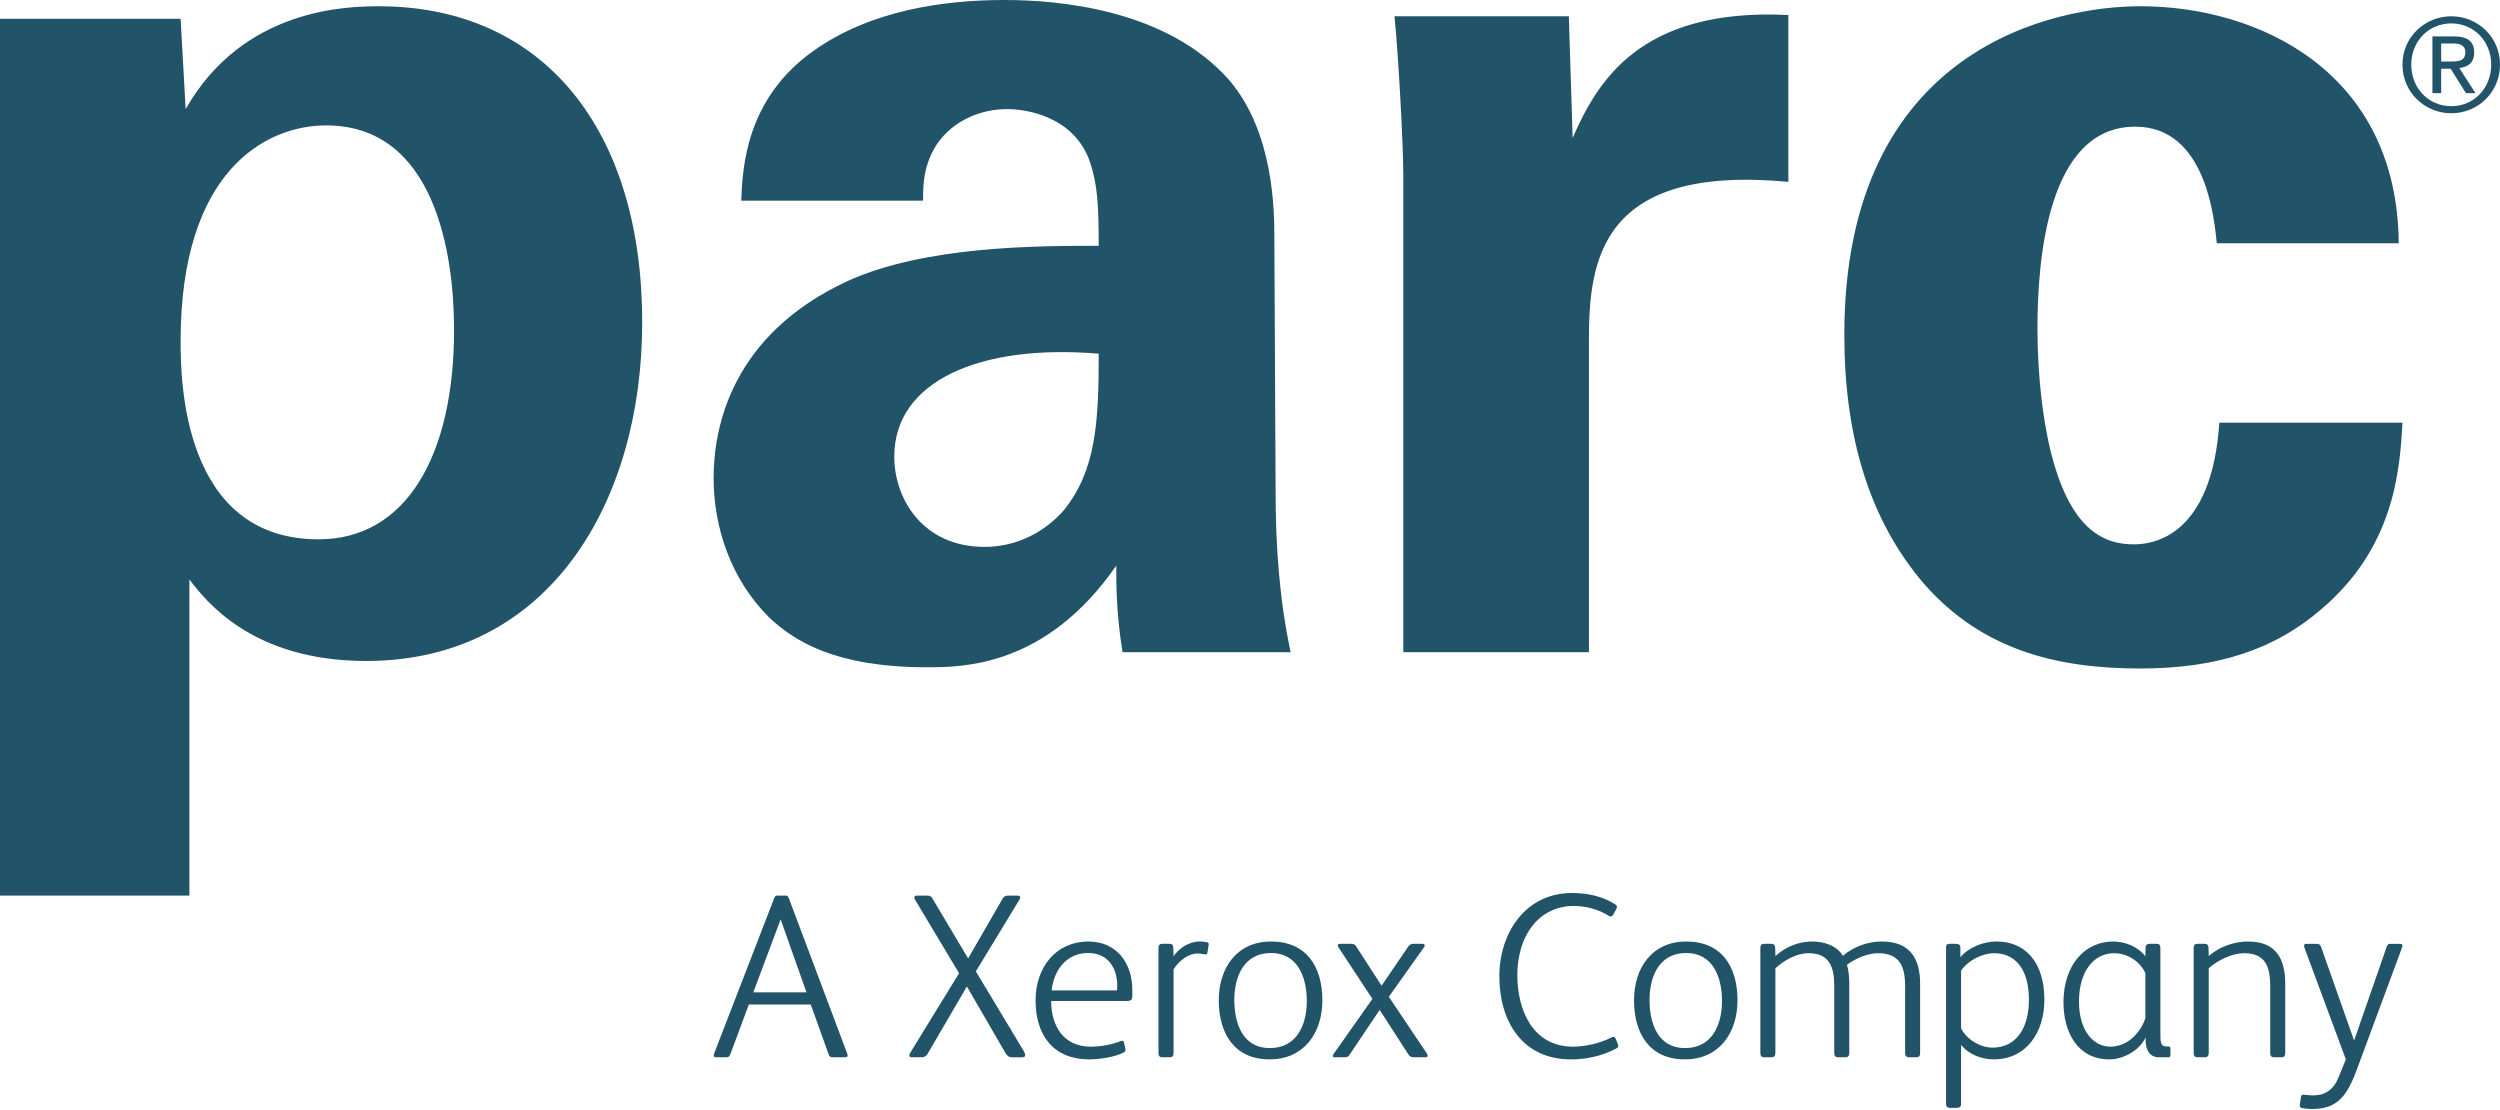
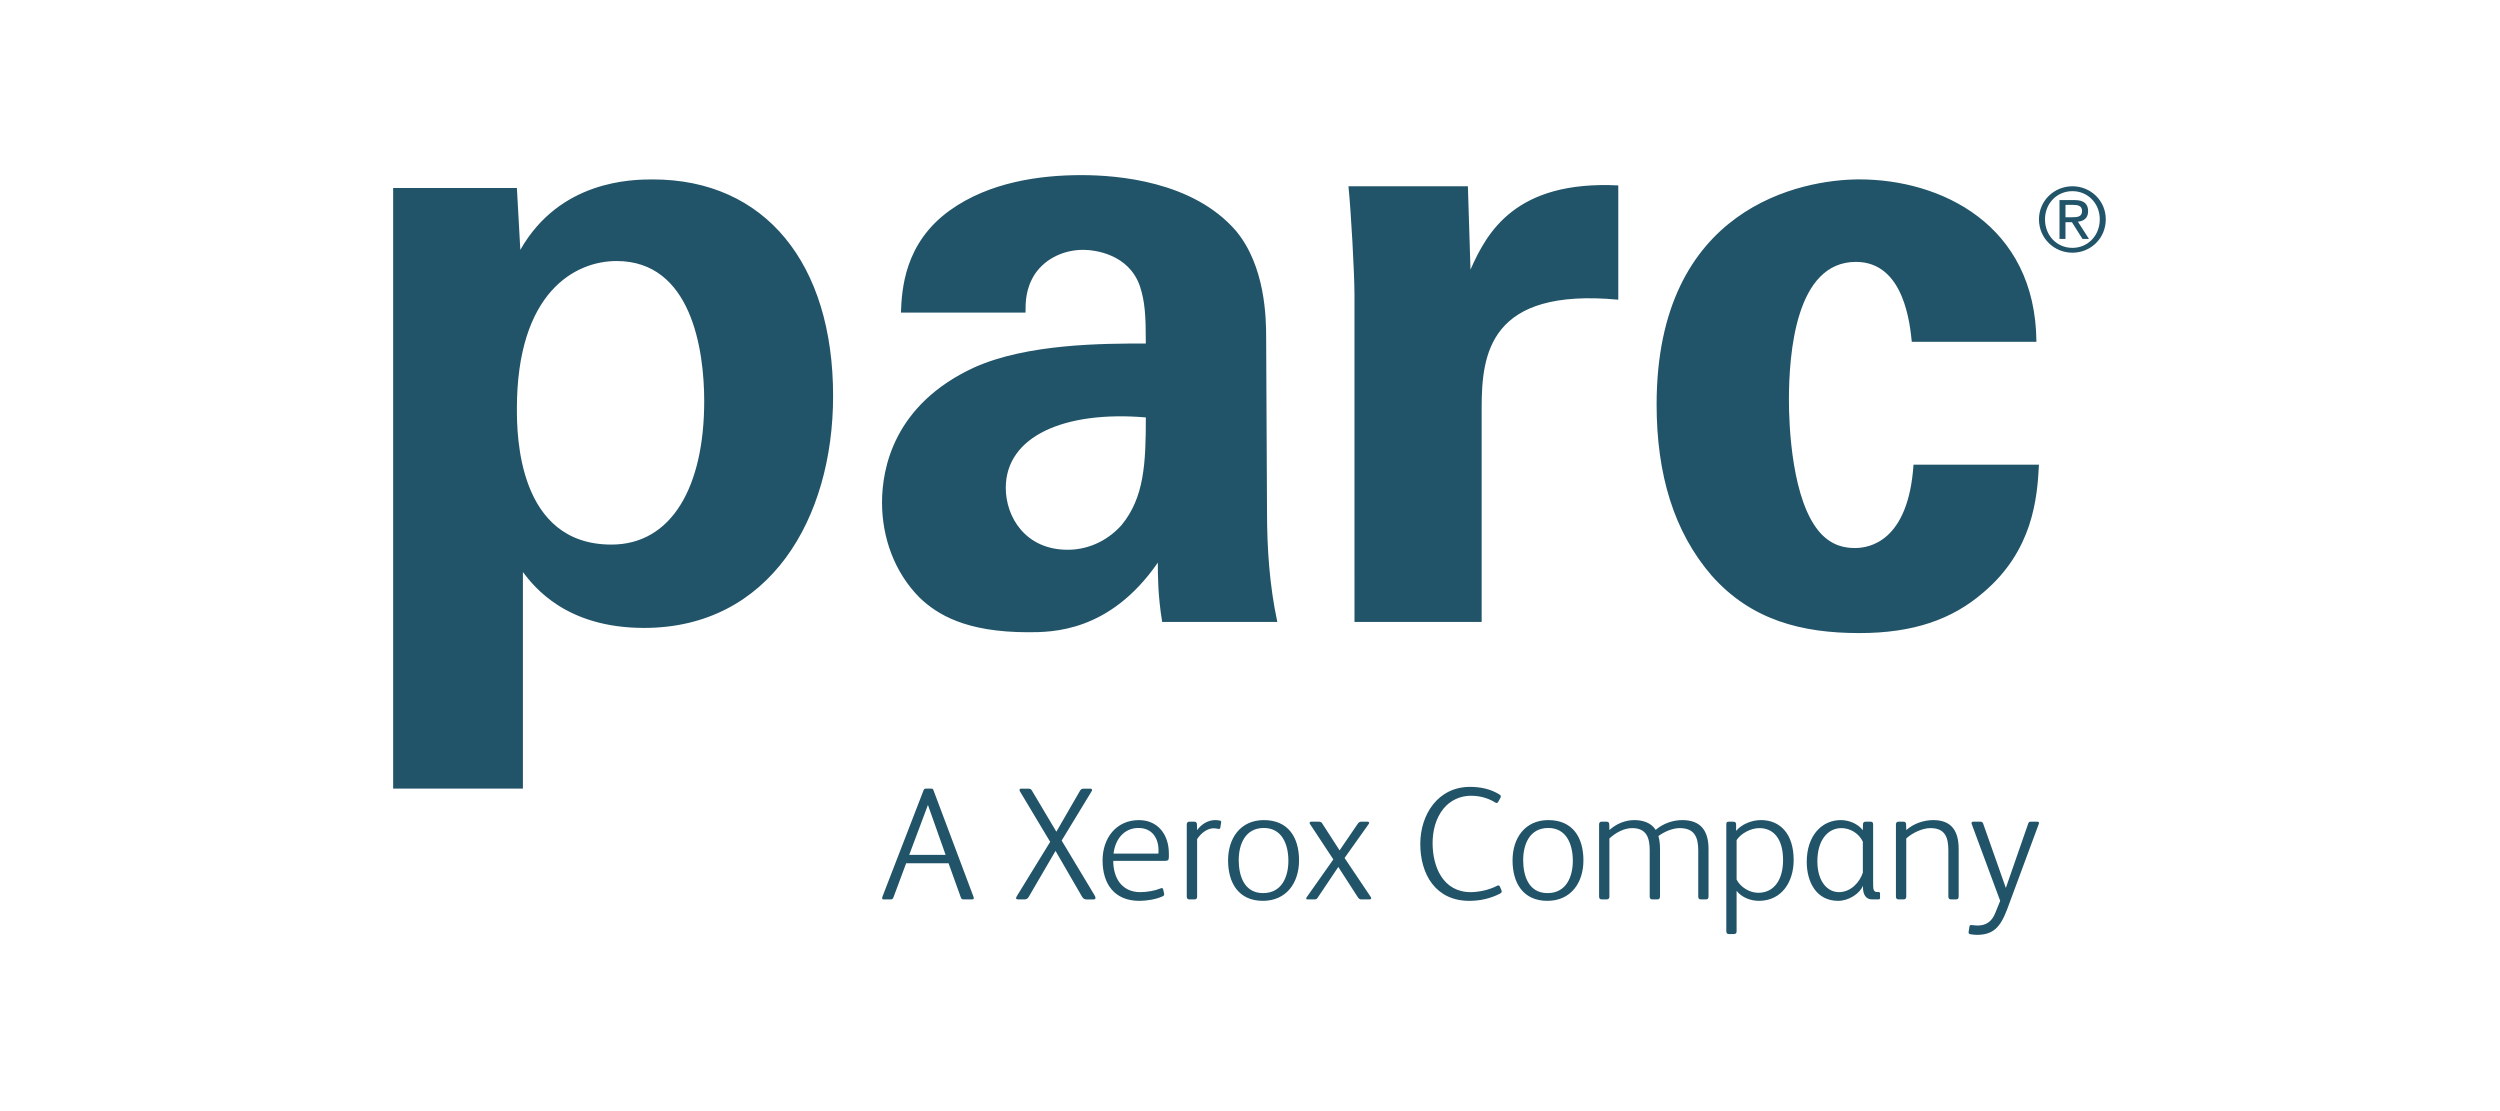
- <svg xmlns="http://www.w3.org/2000/svg" version="1.1" id="Layer_1" x="0px" y="0px" width="121.487px" height="53.893px" viewBox="0 0 121.487 53.893" enable-background="new 0 0 121.487 53.893" xml:space="preserve">
-   <g>
-     <g>
-       <path fill="#215469" d="M8.777,0.913l0.244,4.389c2.804-4.938,7.923-4.997,9.387-4.997c7.985,0,12.8,5.973,12.8,15.359    c0,8.717-4.511,16.456-13.41,16.456c-5.547,0-7.802-2.925-8.594-3.961v15.361H0V0.913H8.777z M22.065,16.03    c0-3.658-0.914-9.936-6.217-9.936c-2.926,0-7.071,2.193-7.071,10.482c0,1.829,0.061,9.632,6.705,9.632    C19.749,26.209,22.065,22.124,22.065,16.03 M54.55,31.694c-0.306-1.889-0.306-3.291-0.306-4.206    c-3.414,4.938-7.497,4.938-9.204,4.938c-4.449,0-6.46-1.279-7.68-2.438c-1.829-1.829-2.682-4.328-2.682-6.767    c0-2.438,0.853-6.948,6.522-9.569c3.779-1.707,9.204-1.707,12.191-1.707c0-2.011-0.062-2.986-0.426-4.084    c-0.793-2.255-3.17-2.56-4.022-2.56c-1.281,0-2.622,0.549-3.415,1.707c-0.671,1.036-0.671,2.012-0.671,2.743H36.02    c0.061-1.646,0.244-4.938,3.475-7.254C42.298,0.486,45.894,0,48.821,0c2.56,0,7.924,0.426,10.971,3.962    c2.074,2.499,2.135,6.155,2.135,7.558l0.061,12.374c0,2.62,0.183,5.241,0.73,7.801H54.55z M43.457,22.186    c0,2.073,1.401,4.39,4.388,4.39c1.646,0,2.985-0.794,3.841-1.769c1.585-1.95,1.706-4.327,1.706-7.619    C47.602,16.7,43.457,18.528,43.457,22.186 M68.192,8.472c0-1.463-0.244-5.912-0.427-7.681h8.472l0.185,5.912    c1.157-2.619,3.169-6.339,10.483-5.973v8.107c-9.144-0.854-9.691,3.84-9.691,7.68v15.177h-9.021V8.472z M107.726,11.823    c-0.122-1.097-0.487-5.668-3.962-5.668c-4.268,0-4.754,6.461-4.754,9.813c0,1.707,0.184,7.192,2.255,9.447    c0.853,0.915,1.769,1.037,2.438,1.037c0.975,0,3.779-0.427,4.145-5.914h8.898c-0.121,2.38-0.426,6.097-3.961,9.082    c-2.194,1.892-4.938,2.866-8.777,2.866c-4.084,0-7.682-0.915-10.484-4.084c-2.682-3.107-3.9-7.192-3.9-12.13    c0-14.019,10.301-15.969,14.385-15.969c5.729,0,12.495,3.168,12.557,11.519H107.726z M119.122,0.791    c1.289,0,2.365,1.016,2.365,2.345c0,1.355-1.076,2.368-2.365,2.368s-2.375-1.013-2.375-2.368    C116.747,1.807,117.833,0.791,119.122,0.791 M119.122,5.16c1.095,0,1.938-0.872,1.938-2.024c0-1.129-0.843-1.998-1.938-1.998    c-1.104,0-1.947,0.869-1.947,1.998C117.174,4.288,118.017,5.16,119.122,5.16 M118.204,1.77h1.065c0.655,0,0.964,0.259,0.964,0.788    c0,0.497-0.314,0.705-0.725,0.747l0.787,1.221h-0.461l-0.748-1.187h-0.458v1.187h-0.425V1.77z M118.628,2.989h0.448    c0.381,0,0.727-0.017,0.727-0.449c0-0.367-0.313-0.428-0.605-0.428h-0.569V2.989z M40.256,51.203l-0.858-2.389H36.39l-0.895,2.404    c-0.057,0.147-0.09,0.159-0.238,0.159h-0.491c-0.092,0-0.092-0.103-0.057-0.196l2.918-7.548c0.022-0.068,0.079-0.113,0.148-0.113    h0.411c0.068,0,0.104,0.022,0.137,0.102l2.845,7.571c0.046,0.127,0.023,0.185-0.114,0.185h-0.536    C40.346,51.378,40.313,51.366,40.256,51.203 M39.19,48.221l-1.255-3.544l-1.328,3.544H39.19z M45.087,51.193    c-0.071,0.127-0.162,0.185-0.3,0.185h-0.444c-0.172,0-0.193-0.068-0.103-0.229l2.366-3.854l-2.149-3.59    c-0.046-0.07-0.036-0.184,0.079-0.184h0.538c0.106,0,0.185,0.045,0.231,0.127l1.74,2.928l1.676-2.904    c0.057-0.095,0.128-0.15,0.244-0.15h0.49c0.127,0,0.148,0.09,0.092,0.184l-2.126,3.498l2.331,3.877    c0.08,0.14,0.126,0.299-0.08,0.299h-0.49c-0.148,0-0.229-0.058-0.322-0.207l-1.874-3.236L45.087,51.193z M54.706,48.645h-1.008    h-2.617c0,1.211,0.604,2.218,1.92,2.218c0.492,0,1.086-0.115,1.428-0.262c0.093-0.046,0.175-0.035,0.197,0.079l0.057,0.262    c0.023,0.104,0.012,0.172-0.104,0.218c-0.459,0.219-1.166,0.321-1.646,0.321c-1.75,0-2.61-1.178-2.61-2.87    c0-1.591,0.975-2.858,2.576-2.858c1.346,0,2.127,1.028,2.127,2.365v0.217C55.026,48.588,54.991,48.645,54.706,48.645     M52.875,46.311c-1.076,0-1.67,0.869-1.772,1.818h3.177c0.012-0.079,0.012-0.148,0.012-0.229    C54.292,47.03,53.834,46.311,52.875,46.311 M58.641,45.785c0.082,0.011,0.104,0.068,0.094,0.125l-0.059,0.378    c-0.01,0.068-0.057,0.103-0.113,0.091c-0.115-0.022-0.242-0.045-0.371-0.045c-0.41,0-0.865,0.31-1.162,0.766v4.071    c0,0.139-0.057,0.207-0.184,0.207h-0.365c-0.13,0-0.186-0.068-0.186-0.207V46.07c0-0.137,0.056-0.205,0.186-0.205h0.354    c0.125,0,0.182,0.068,0.182,0.205l0.013,0.4c0.228-0.343,0.707-0.719,1.278-0.719C58.391,45.752,58.528,45.762,58.641,45.785     M61.696,51.48c-1.715,0-2.47-1.26-2.47-2.87c0-1.591,0.892-2.858,2.538-2.858c1.717,0,2.496,1.212,2.496,2.858    C64.26,50.21,63.354,51.48,61.696,51.48 M61.764,46.311c-1.357,0-1.783,1.214-1.783,2.277c0,1.119,0.391,2.343,1.727,2.343    c1.328,0,1.796-1.154,1.796-2.297C63.503,47.502,63.069,46.311,61.764,46.311 M65.569,51.275    c-0.045,0.068-0.103,0.103-0.217,0.103h-0.513c-0.08,0-0.093-0.079-0.034-0.159l1.887-2.678l-1.658-2.517    c-0.047-0.068-0.035-0.159,0.078-0.159h0.56c0.114,0,0.185,0.045,0.231,0.124l1.234,1.911l1.294-1.897    c0.067-0.093,0.146-0.138,0.239-0.138h0.455c0.092,0,0.148,0.068,0.08,0.159l-1.715,2.415l1.84,2.742    c0.059,0.083,0.08,0.196-0.057,0.196H68.67c-0.115,0-0.172-0.058-0.229-0.137l-1.397-2.164L65.569,51.275z M78.612,50.714    c0.058,0.126,0.023,0.194-0.113,0.262c-0.674,0.345-1.408,0.505-2.16,0.505c-2.391,0-3.479-1.887-3.479-4.037    c0-2.082,1.248-4.049,3.534-4.049c0.729,0,1.442,0.148,2.058,0.527c0.127,0.067,0.149,0.137,0.093,0.252l-0.15,0.272    c-0.056,0.103-0.125,0.114-0.216,0.059c-0.514-0.321-1.1-0.48-1.727-0.48c-0.775,0-1.477,0.342-1.945,0.914    c-0.559,0.688-0.773,1.591-0.773,2.446c0,1.682,0.739,3.478,2.707,3.478c0.57,0,1.316-0.16,1.854-0.444    c0.09-0.047,0.17-0.058,0.216,0.056L78.612,50.714z M81.874,51.48c-1.715,0-2.469-1.26-2.469-2.87    c0-1.591,0.891-2.858,2.537-2.858c1.717,0,2.491,1.212,2.491,2.858C84.433,50.21,83.532,51.48,81.874,51.48 M81.942,46.311    c-1.361,0-1.783,1.214-1.783,2.277c0,1.119,0.387,2.343,1.727,2.343c1.327,0,1.795-1.154,1.795-2.297    C83.68,47.502,83.247,46.311,81.942,46.311 M93.308,51.171c0,0.139-0.058,0.207-0.181,0.207h-0.365    c-0.125,0-0.184-0.068-0.184-0.207v-3.26c0-0.947-0.266-1.59-1.316-1.59c-0.49,0-1.076,0.242-1.51,0.562    c0.08,0.273,0.113,0.572,0.113,0.927v3.361c0,0.139-0.057,0.207-0.182,0.207h-0.365c-0.125,0-0.183-0.068-0.183-0.207v-3.26    c0-0.892-0.216-1.59-1.248-1.59c-0.571,0-1.164,0.322-1.612,0.733v4.116c0,0.139-0.059,0.207-0.184,0.207h-0.365    c-0.126,0-0.182-0.068-0.182-0.207V46.07c0-0.137,0.056-0.205,0.182-0.205h0.354c0.127,0,0.184,0.068,0.184,0.205l0.012,0.389    c0.493-0.456,1.145-0.707,1.772-0.707c0.586,0,1.19,0.182,1.51,0.695c0.524-0.458,1.237-0.695,1.886-0.695    c1.34,0,1.864,0.789,1.864,2.058V51.171z M96.877,51.48c-0.581,0-1.213-0.239-1.579-0.709v2.881c0,0.148-0.091,0.184-0.216,0.184    H94.75c-0.125,0-0.182-0.068-0.182-0.205v-6.497v-1.098c0-0.137,0.057-0.171,0.182-0.171h0.285c0.16,0,0.229,0.045,0.229,0.205    v0.447c0.389-0.469,1.1-0.766,1.762-0.766c1.34,0,2.32,0.948,2.32,2.836C99.346,50.131,98.502,51.48,96.877,51.48 M96.913,46.321    c-0.605,0-1.295,0.368-1.614,0.848v2.802c0.263,0.526,0.907,0.938,1.534,0.938c1.141,0,1.762-0.949,1.762-2.32    C98.594,47.03,97.881,46.321,96.913,46.321 M105.475,51.265c0,0.09-0.035,0.113-0.138,0.113h-0.433c-0.445,0-0.64-0.38-0.64-0.823    v-0.148c-0.229,0.559-1.008,1.074-1.762,1.074c-1.556,0-2.228-1.35-2.228-2.767c0-1.876,1.084-2.962,2.411-2.962    c0.548,0,1.191,0.228,1.567,0.719l0.011-0.422c0-0.139,0.079-0.184,0.204-0.184h0.344c0.124,0,0.172,0.068,0.172,0.205v4.016    c0,0.32,0,0.537,0.047,0.628c0.045,0.103,0.123,0.138,0.237,0.138h0.08c0.091,0,0.126,0.021,0.126,0.124V51.265z M104.254,47.282    c-0.297-0.616-0.918-0.961-1.521-0.961c-0.986,0-1.705,0.881-1.705,2.347c0,1.45,0.719,2.194,1.532,2.194    c0.833,0,1.466-0.687,1.694-1.383V47.282z M111.051,51.171c0,0.139-0.057,0.207-0.182,0.207h-0.365    c-0.125,0-0.184-0.068-0.184-0.207v-3.26c0-0.914-0.217-1.59-1.271-1.59c-0.569,0-1.278,0.334-1.716,0.733v4.116    c0,0.139-0.059,0.207-0.182,0.207h-0.365c-0.127,0-0.185-0.068-0.185-0.207V46.07c0-0.137,0.058-0.205,0.185-0.205h0.353    c0.126,0,0.183,0.068,0.183,0.205l0.012,0.389c0.529-0.47,1.26-0.707,1.91-0.707c1.338,0,1.807,0.812,1.807,2.058V51.171z     M116.726,46.049l-2.229,6.014c-0.502,1.339-1.025,1.83-2.172,1.83c-0.137,0-0.308-0.023-0.455-0.046    c-0.069-0.011-0.114-0.046-0.114-0.126v-0.033l0.057-0.366c0.011-0.102,0.046-0.125,0.126-0.125h0.034    c0.114,0.011,0.296,0.034,0.422,0.034c0.57,0,0.997-0.253,1.248-0.88l0.353-0.87l-2.022-5.456    c-0.022-0.068-0.011-0.159,0.093-0.159h0.534c0.101,0,0.159,0.058,0.183,0.124l1.613,4.576l1.59-4.576    c0.035-0.09,0.068-0.124,0.182-0.124h0.445c0.096,0,0.135,0.023,0.135,0.091C116.747,45.979,116.737,46.015,116.726,46.049" />
-     </g>
-   </g>
+ <svg xmlns="http://www.w3.org/2000/svg" width="1216" height="540" viewBox="0 0 1216 540" fill="none">
+   <path d="M251.414 91.437L253.087 121.532C272.313 87.673 307.414 87.268 317.452 87.268C372.205 87.268 405.221 128.224 405.221 192.583C405.221 252.355 374.289 305.42 313.27 305.42C275.234 305.42 259.772 285.364 254.341 278.26V383.589H191.23V91.437H251.414ZM342.528 195.093C342.528 170.01 336.261 126.963 299.899 126.963C279.835 126.963 251.414 142 251.414 198.837C251.414 211.378 251.832 264.882 297.389 264.882C326.647 264.889 342.528 236.879 342.528 195.093ZM565.275 302.499C563.176 289.547 563.176 279.933 563.176 273.659C539.767 307.519 511.77 307.519 500.065 307.519C469.559 307.519 455.77 298.749 447.404 290.802C434.863 278.26 429.014 261.125 429.014 244.401C429.014 227.684 434.863 196.759 473.735 178.787C499.647 167.082 536.846 167.082 557.327 167.082C557.327 153.293 556.902 146.608 554.406 139.079C548.969 123.617 532.67 121.525 526.828 121.525C518.044 121.525 508.849 125.29 503.412 133.23C498.811 140.334 498.811 147.026 498.811 152.038H438.216C438.634 140.752 439.889 118.179 462.044 102.298C481.264 88.509 505.921 85.177 525.991 85.177C543.545 85.177 580.325 88.098 601.218 112.344C615.44 129.479 615.858 154.548 615.858 164.168L616.276 249.016C616.276 266.981 617.531 284.953 621.282 302.506L565.275 302.499ZM489.211 237.304C489.211 251.518 498.817 267.406 519.299 267.406C530.585 267.406 539.767 261.961 545.636 255.276C556.505 241.905 557.334 225.606 557.334 203.033C517.633 199.687 489.211 212.221 489.211 237.304ZM658.816 143.268C658.816 133.237 657.143 102.73 655.888 90.601H713.98L715.249 131.139C723.182 113.18 736.978 87.673 787.13 90.182V145.771C724.43 139.915 720.679 172.102 720.679 198.432V302.499H658.823L658.816 143.268ZM929.897 166.246C929.061 158.724 926.558 127.381 902.73 127.381C873.465 127.381 870.132 171.683 870.132 194.668C870.132 206.373 871.394 243.983 885.595 259.445C891.444 265.719 897.725 266.556 902.312 266.556C908.997 266.556 928.224 263.628 930.734 226.004H991.746C990.917 242.323 988.825 267.81 964.586 288.278C949.542 301.251 930.727 307.93 904.403 307.93C876.4 307.93 851.728 301.656 832.515 279.927C814.125 258.622 805.774 230.612 805.774 196.752C805.774 100.625 876.406 87.254 904.41 87.254C943.693 87.254 990.087 108.977 990.512 166.239H929.897V166.246ZM1008.04 90.601C1016.88 90.601 1024.25 97.567 1024.25 106.68C1024.25 115.971 1016.88 122.917 1008.04 122.917C999.2 122.917 991.753 115.971 991.753 106.68C991.753 97.567 999.2 90.601 1008.04 90.601ZM1008.04 120.558C1015.55 120.558 1021.33 114.579 1021.33 106.68C1021.33 98.939 1015.55 92.98 1008.04 92.98C1000.47 92.98 994.688 98.939 994.688 106.68C994.681 114.579 1000.46 120.558 1008.04 120.558ZM1001.74 97.314H1009.05C1013.54 97.314 1015.66 99.089 1015.66 102.717C1015.66 106.125 1013.5 107.551 1010.69 107.839L1016.08 116.211H1012.92L1007.79 108.072H1004.65V116.211H1001.74L1001.74 97.314ZM1004.65 105.672H1007.72C1010.34 105.672 1012.71 105.555 1012.71 102.593C1012.71 100.077 1010.56 99.659 1008.56 99.659H1004.66L1004.65 105.672ZM467.262 436.271L461.379 419.89H440.753L434.616 436.374C434.225 437.382 433.999 437.464 432.984 437.464H429.618C428.987 437.464 428.987 436.758 429.227 436.12L449.235 384.364C449.386 383.898 449.777 383.589 450.25 383.589H453.068C453.534 383.589 453.781 383.74 454.008 384.289L473.515 436.202C473.831 437.073 473.673 437.471 472.734 437.471H469.058C467.879 437.471 467.653 437.388 467.262 436.271ZM459.952 415.823L451.347 391.523L442.241 415.823H459.952ZM500.388 436.202C499.901 437.073 499.277 437.471 498.331 437.471H495.286C494.107 437.471 493.963 437.004 494.58 435.9L510.803 409.474L496.068 384.858C495.752 384.378 495.821 383.596 496.609 383.596H500.299C501.025 383.596 501.567 383.905 501.882 384.467L513.813 404.544L525.306 384.631C525.696 383.98 526.183 383.603 526.979 383.603H530.339C531.209 383.603 531.353 384.22 530.969 384.865L516.392 408.85L532.375 435.434C532.924 436.394 533.239 437.484 531.827 437.484H528.467C527.452 437.484 526.896 437.087 526.259 436.065L513.409 413.876L500.388 436.202ZM566.344 418.731H559.432H541.488C541.488 427.034 545.629 433.939 554.653 433.939C558.027 433.939 562.1 433.151 564.445 432.143C565.083 431.827 565.645 431.903 565.796 432.685L566.186 434.481C566.344 435.194 566.269 435.66 565.473 435.976C562.326 437.478 557.478 438.177 554.187 438.177C542.187 438.177 536.29 430.1 536.29 418.498C536.29 407.588 542.976 398.901 553.954 398.901C563.183 398.901 568.538 405.95 568.538 415.117V416.605C568.538 418.34 568.298 418.731 566.344 418.731ZM553.789 402.727C546.411 402.727 542.338 408.685 541.639 415.193H563.423C563.505 414.651 563.505 414.178 563.505 413.622C563.505 407.657 560.365 402.727 553.789 402.727ZM593.326 399.12C593.888 399.195 594.039 399.586 593.971 399.977L593.566 402.569C593.498 403.035 593.175 403.275 592.791 403.193C592.003 403.042 591.132 402.884 590.247 402.884C587.436 402.884 584.316 405.01 582.28 408.137V436.051C582.28 437.004 581.889 437.471 581.018 437.471H578.515C577.624 437.471 577.24 437.004 577.24 436.051V401.074C577.24 400.135 577.624 399.669 578.515 399.669H580.943C581.8 399.669 582.19 400.135 582.19 401.074L582.28 403.817C583.843 401.465 587.127 398.887 591.043 398.887C591.612 398.894 592.551 398.962 593.326 399.12ZM614.274 438.17C602.514 438.17 597.337 429.53 597.337 418.491C597.337 407.581 603.454 398.894 614.74 398.894C626.514 398.894 631.855 407.204 631.855 418.491C631.855 429.462 625.643 438.17 614.274 438.17ZM614.74 402.727C605.435 402.727 602.514 411.051 602.514 418.34C602.514 426.013 605.195 434.406 614.356 434.406C623.462 434.406 626.671 426.493 626.671 418.655C626.664 410.893 623.688 402.727 614.74 402.727ZM640.831 436.764C640.522 437.231 640.124 437.471 639.343 437.471H635.825C635.277 437.471 635.187 436.929 635.592 436.38L648.531 418.018L637.162 400.759C636.84 400.293 636.922 399.669 637.697 399.669H641.537C642.319 399.669 642.806 399.977 643.121 400.519L651.582 413.622L660.455 400.615C660.915 399.977 661.456 399.669 662.094 399.669H665.214C665.845 399.669 666.229 400.135 665.762 400.759L654.003 417.318L666.62 436.12C667.024 436.689 667.168 437.464 666.229 437.464H662.094C661.305 437.464 660.915 437.066 660.524 436.524L650.945 421.686L640.831 436.764ZM730.265 432.918C730.663 433.782 730.423 434.248 729.49 434.714C724.869 437.08 719.836 438.177 714.68 438.177C698.285 438.177 690.824 425.238 690.824 410.496C690.824 396.22 699.382 382.732 715.057 382.732C720.055 382.732 724.944 383.747 729.168 386.346C730.039 386.805 730.19 387.285 729.806 388.074L728.777 389.939C728.393 390.645 727.92 390.72 727.296 390.343C723.772 388.142 719.754 387.052 715.454 387.052C710.14 387.052 705.327 389.397 702.118 393.319C698.285 398.037 696.817 404.228 696.817 410.091C696.817 421.624 701.885 433.939 715.379 433.939C719.287 433.939 724.403 432.842 728.092 430.895C728.709 430.573 729.257 430.497 729.573 431.279L730.265 432.918ZM752.633 438.17C740.873 438.17 735.703 429.53 735.703 418.491C735.703 407.581 741.812 398.894 753.099 398.894C764.872 398.894 770.179 407.204 770.179 418.491C770.179 429.462 764.001 438.17 752.633 438.17ZM753.099 402.727C743.767 402.727 740.873 411.051 740.873 418.34C740.873 426.013 743.527 434.406 752.715 434.406C761.814 434.406 765.023 426.493 765.023 418.655C765.016 410.893 762.047 402.727 753.099 402.727ZM831.034 436.051C831.034 437.004 830.637 437.471 829.793 437.471H827.29C826.433 437.471 826.029 437.004 826.029 436.051V413.698C826.029 407.204 824.205 402.795 817.005 402.795C813.645 402.795 809.627 404.455 806.651 406.649C807.2 408.521 807.426 410.571 807.426 413.005V436.051C807.426 437.004 807.035 437.471 806.178 437.471H803.675C802.818 437.471 802.42 437.004 802.42 436.051V413.698C802.42 407.581 800.939 402.795 793.863 402.795C789.948 402.795 785.882 405.003 782.81 407.821V436.044C782.81 436.998 782.405 437.464 781.548 437.464H779.045C778.181 437.464 777.797 436.998 777.797 436.044V401.074C777.797 400.135 778.181 399.669 779.045 399.669H781.473C782.343 399.669 782.734 400.135 782.734 401.074L782.817 403.742C786.197 400.615 790.668 398.894 794.967 398.894C798.985 398.894 803.127 400.142 805.321 403.659C808.914 400.519 813.803 398.894 818.253 398.894C827.441 398.894 831.034 404.304 831.034 413.005V436.051ZM855.507 438.17C851.523 438.17 847.189 436.531 844.68 433.309V453.063C844.68 454.078 844.056 454.325 843.198 454.325H840.922C840.065 454.325 839.674 453.859 839.674 452.919V408.37V400.841C839.674 399.902 840.065 399.669 840.922 399.669H842.876C843.973 399.669 844.446 399.977 844.446 401.074V404.139C847.114 400.923 851.989 398.887 856.528 398.887C865.717 398.887 872.436 405.387 872.436 418.333C872.436 428.92 866.649 438.17 855.507 438.17ZM855.753 402.795C851.605 402.795 846.874 405.319 844.686 408.61V427.823C846.49 431.43 850.906 434.255 855.205 434.255C863.029 434.255 867.287 427.748 867.287 418.347C867.28 407.657 862.391 402.795 855.753 402.795ZM914.462 436.696C914.462 437.313 914.222 437.471 913.516 437.471H910.547C907.496 437.471 906.159 434.865 906.159 431.827V430.813C904.588 434.646 899.247 438.177 894.077 438.177C883.407 438.177 878.8 428.92 878.8 419.204C878.8 406.34 886.232 398.894 895.331 398.894C899.089 398.894 903.498 400.457 906.076 403.824L906.152 400.93C906.152 399.977 906.693 399.669 907.551 399.669H909.909C910.76 399.669 911.089 400.135 911.089 401.074V428.612C911.089 430.806 911.089 432.294 911.411 432.918C911.72 433.624 912.254 433.864 913.036 433.864H913.585C914.209 433.864 914.449 434.008 914.449 434.714V436.696H914.462ZM906.09 409.385C904.053 405.161 899.795 402.795 895.661 402.795C888.9 402.795 883.97 408.836 883.97 418.888C883.97 428.831 888.9 433.933 894.474 433.933C900.186 433.933 904.527 429.222 906.09 424.449V409.385ZM952.696 436.051C952.696 437.004 952.306 437.471 951.448 437.471H948.946C948.089 437.471 947.684 437.004 947.684 436.051V413.698C947.684 407.431 946.196 402.795 938.969 402.795C935.067 402.795 930.206 405.086 927.202 407.821V436.044C927.202 436.998 926.798 437.464 925.954 437.464H923.452C922.581 437.464 922.183 436.998 922.183 436.044V401.074C922.183 400.135 922.581 399.669 923.452 399.669H925.872C926.736 399.669 927.127 400.135 927.127 401.074L927.209 403.742C930.837 400.519 935.849 398.894 940.306 398.894C949.48 398.894 952.696 404.462 952.696 413.005V436.051ZM991.609 400.93L976.325 442.168C972.883 451.349 969.297 454.716 961.432 454.716C960.493 454.716 959.32 454.558 958.312 454.4C957.839 454.325 957.53 454.085 957.53 453.536V453.31L957.921 450.801C957.997 450.101 958.237 449.943 958.785 449.943H959.018C959.8 450.019 961.048 450.177 961.912 450.177C965.82 450.177 968.748 448.442 970.469 444.142L972.89 438.177L959.025 400.766C958.874 400.299 958.95 399.675 959.663 399.675H963.325C964.017 399.675 964.415 400.073 964.579 400.526L975.64 431.903L986.542 400.526C986.782 399.909 987.008 399.675 987.79 399.675H990.841C991.5 399.675 991.767 399.833 991.767 400.299C991.753 400.45 991.685 400.697 991.609 400.93Z" fill="#215469" />
</svg>
